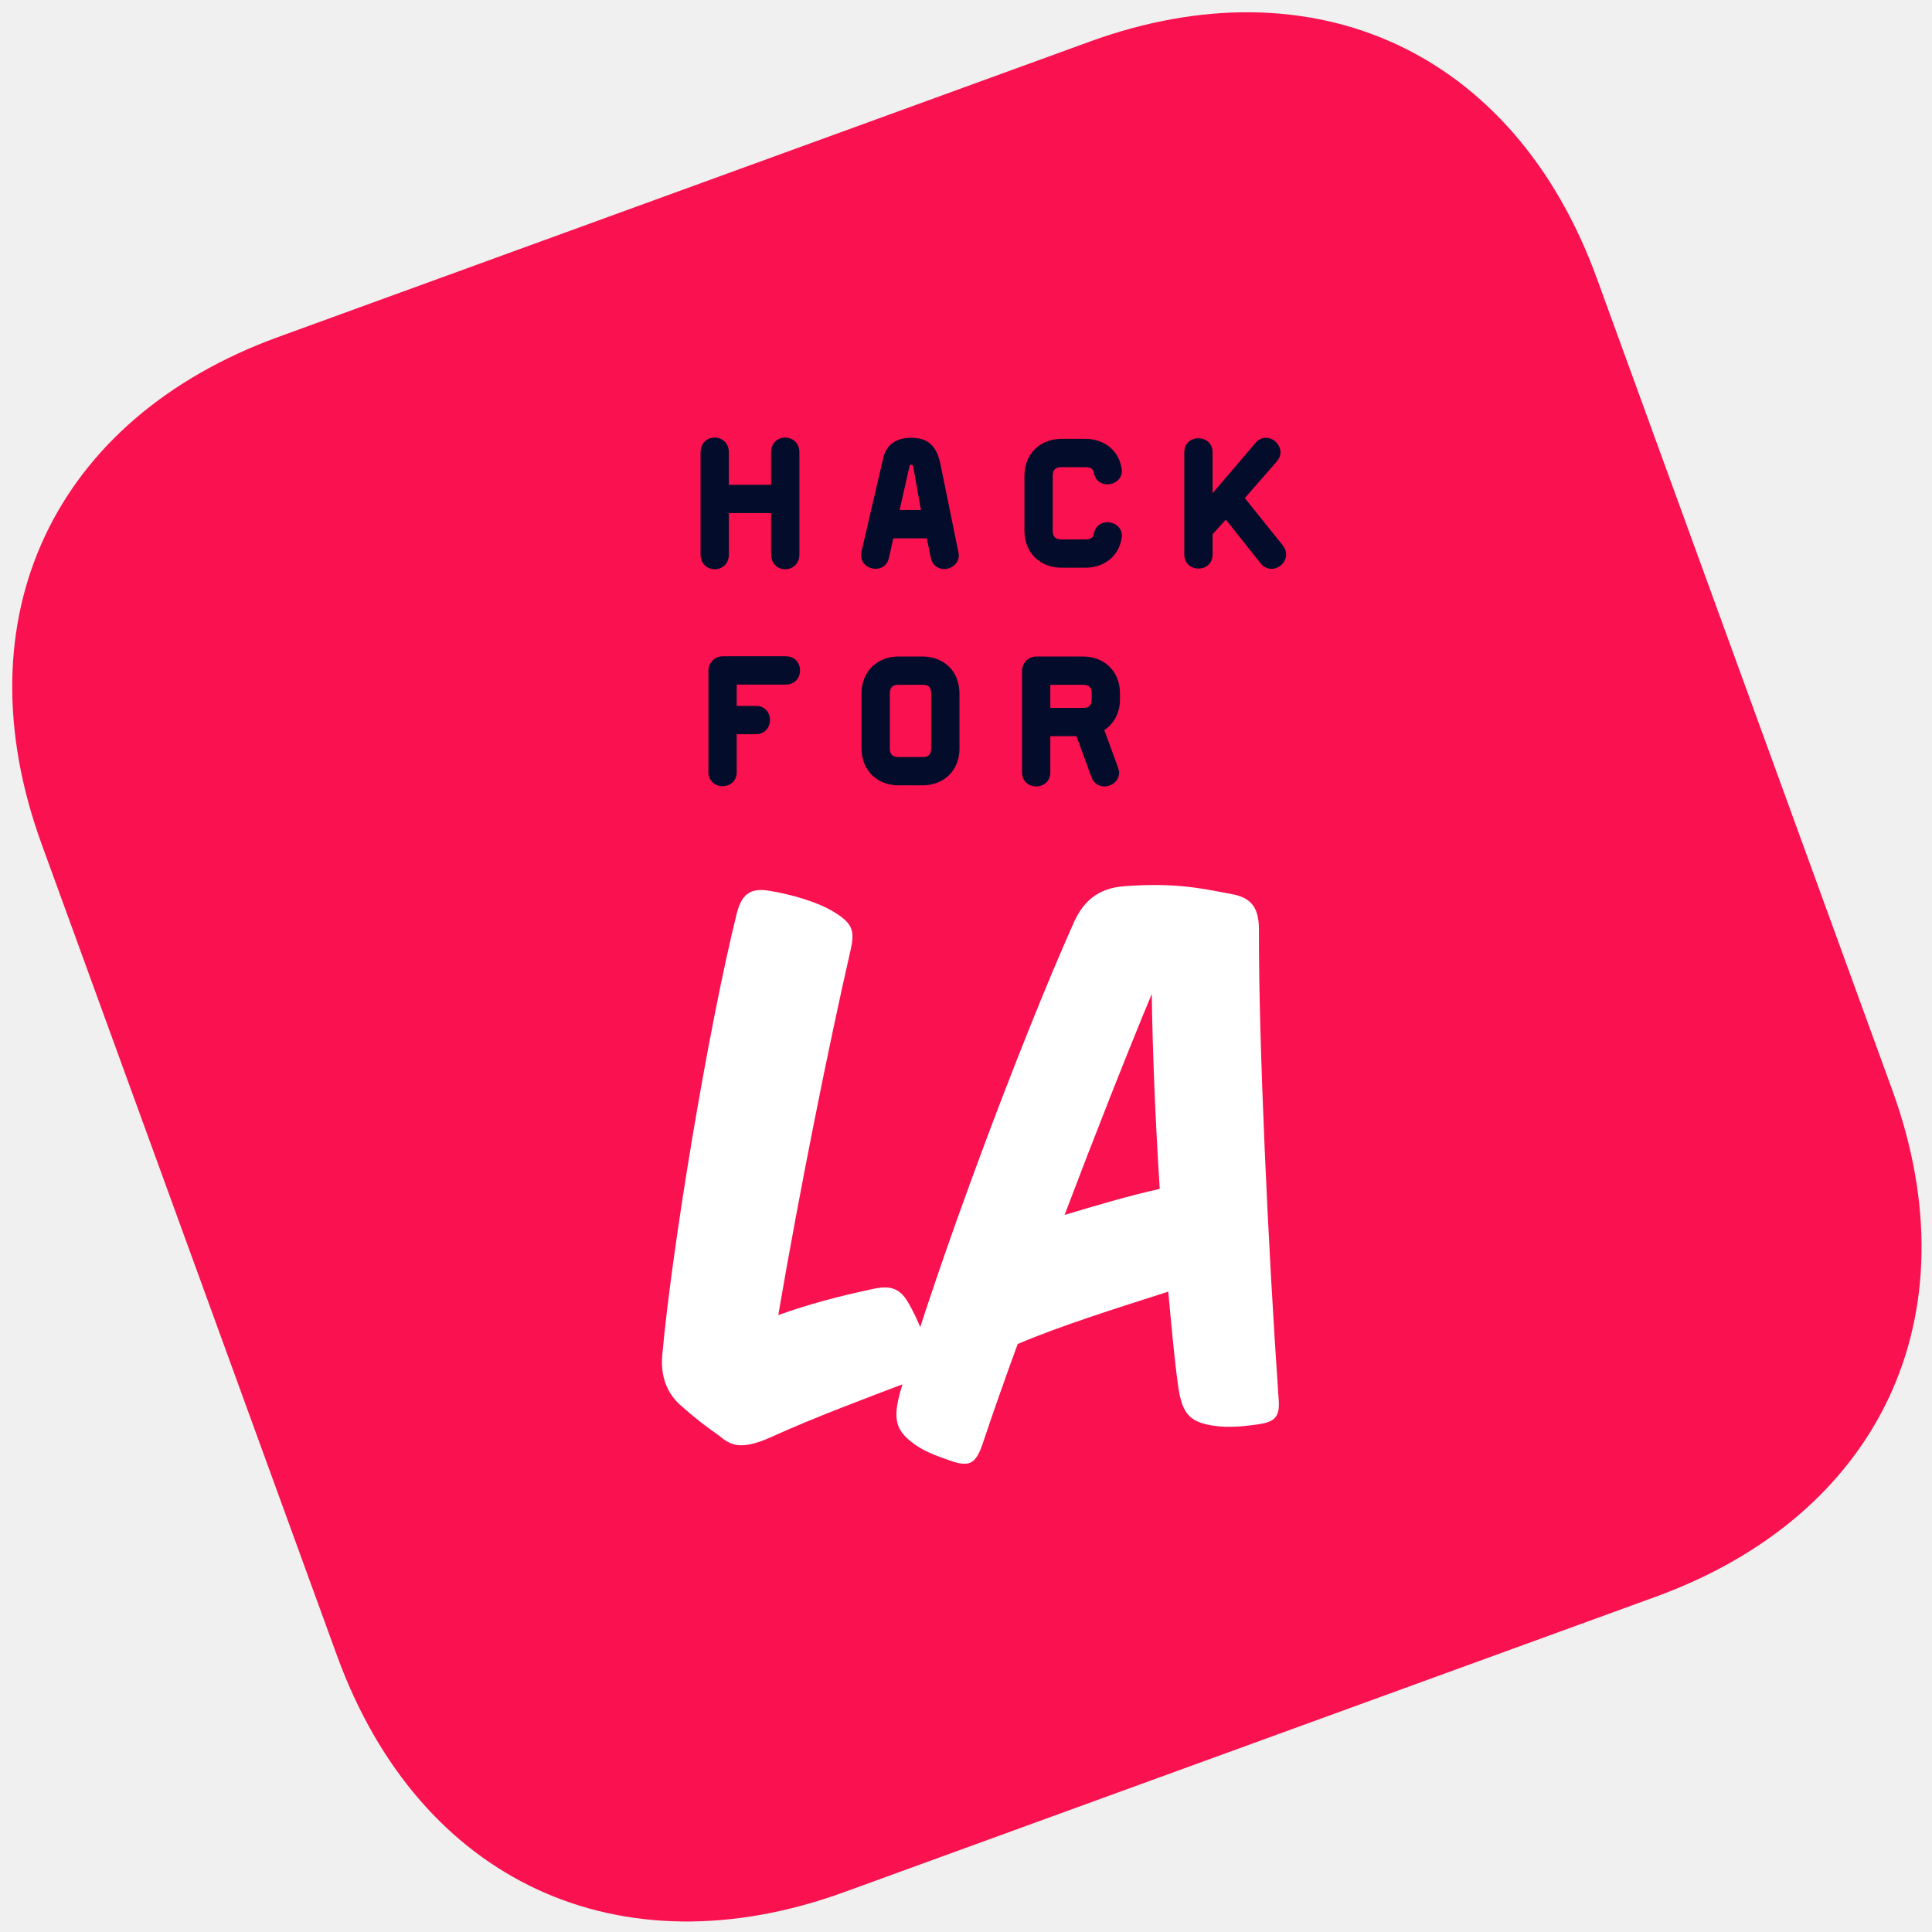
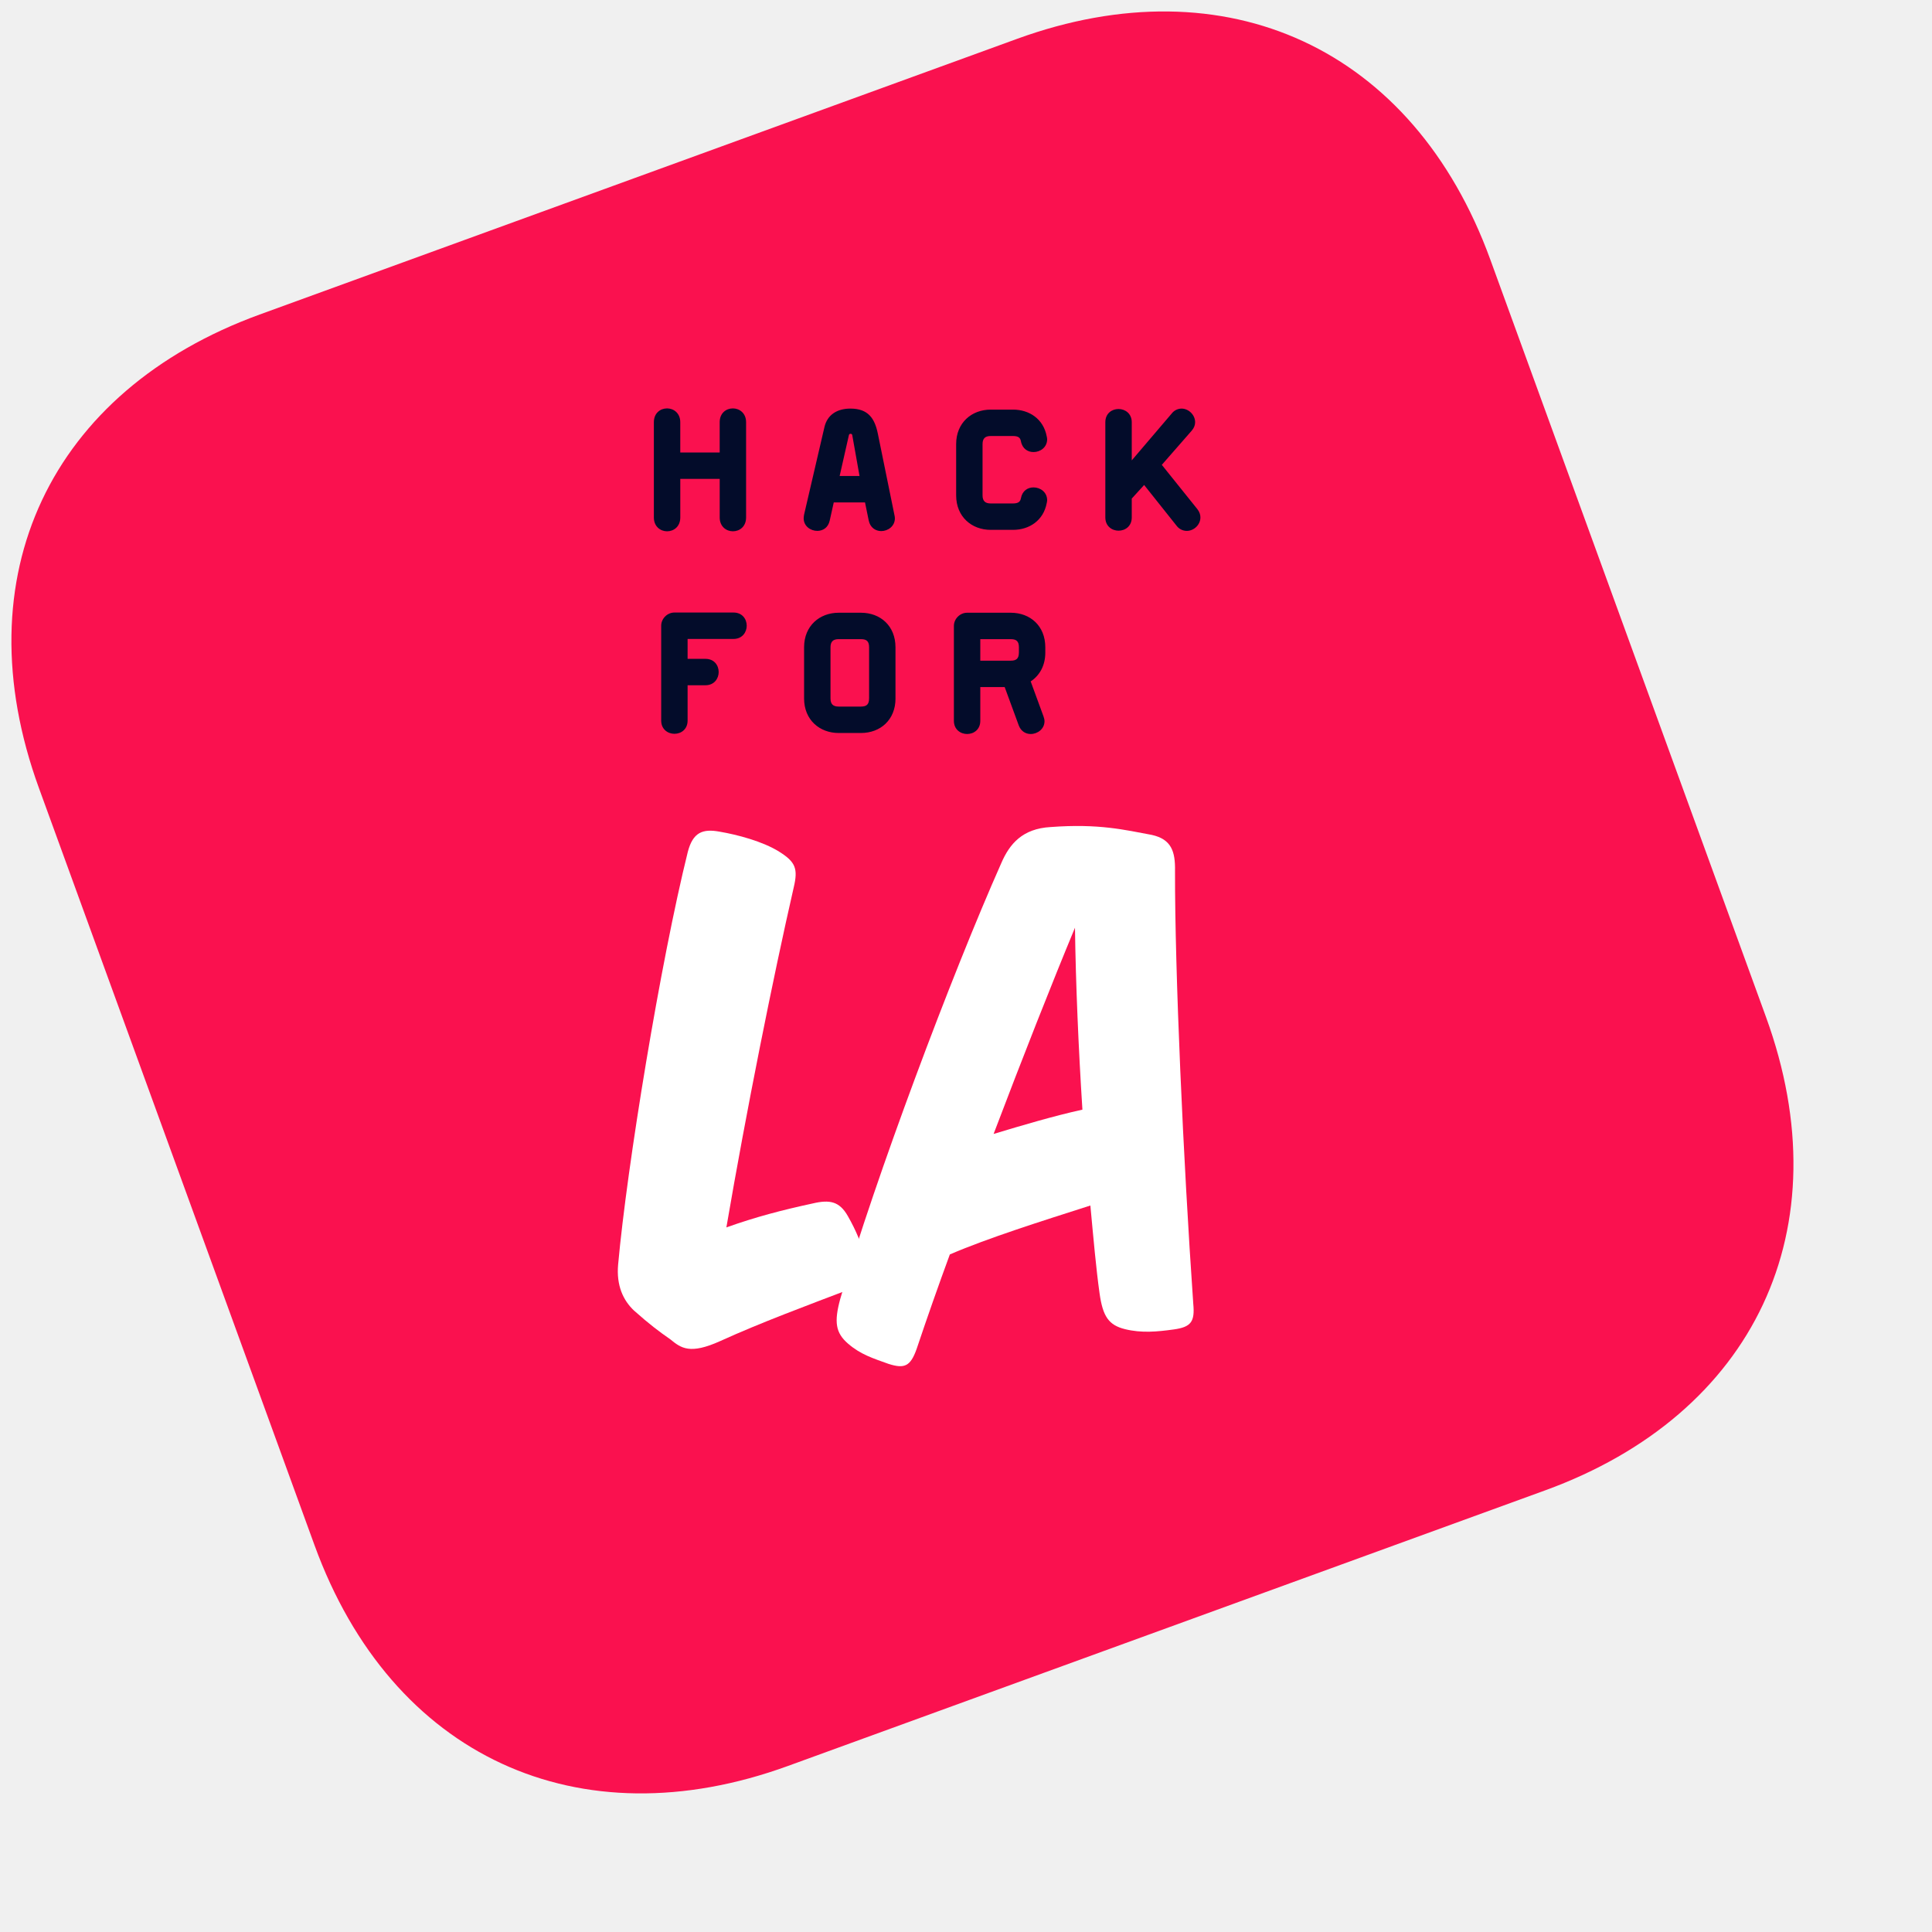
- <svg xmlns="http://www.w3.org/2000/svg" class="logo" width="140" height="140">
+ <svg xmlns="http://www.w3.org/2000/svg" class="logo" viewBox="0 0 150 150" fill="none">
  <g fill="none" fill-rule="evenodd">
    <path d="M78.954 3.02c16.235-5.91 30.768.688 36.756 17.14l21.399 58.794c5.988 16.451-.905 30.847-17.14 36.756l-58.794 21.399c-16.235 5.909-30.768-.688-36.756-17.14L3.02 61.176c-5.987-16.451.906-30.847 17.14-36.756l58.795-21.4z" fill="#FA114F" />
    <path d="M57.926 40.176V32.78c0-.71-.52-1.072-1.025-1.072-.52 0-1.025.363-1.025 1.072v2.35h-3.06v-2.35c0-.71-.52-1.072-1.025-1.072-.52 0-1.025.363-1.025 1.072v7.397c0 .71.52 1.073 1.025 1.073.52 0 1.026-.363 1.026-1.073V37.18h3.06v2.996c0 .71.52 1.073 1.024 1.073.52 0 1.025-.363 1.025-1.073zm11.553.063c0 .615-.537.994-1.057.994-.442 0-.867-.268-.978-.836l-.284-1.388h-2.428c-.11.473-.206.946-.316 1.42-.126.551-.536.788-.962.788-.52 0-1.057-.363-1.057-.978 0-.079.016-.19.032-.284l1.577-6.781c.22-.978.994-1.451 2.019-1.451 1.403 0 1.892.788 2.129 1.94l1.293 6.34c.016.078.032.157.032.236zm-2.745-3.28l-.567-3.186s-.016-.095-.127-.095c-.094 0-.094.048-.126.08l-.725 3.2h1.545zM81.3 34.104c0-.079-.016-.142-.032-.22-.252-1.357-1.356-2.082-2.618-2.082h-1.734c-1.467 0-2.681 1.009-2.681 2.68v3.975c0 1.672 1.214 2.681 2.68 2.681h1.735c1.262 0 2.366-.725 2.618-2.082.016-.079.032-.142.032-.22 0-.631-.536-.994-1.057-.994-.441 0-.867.252-.978.836-.047.252-.173.41-.615.41h-1.734c-.426 0-.631-.19-.631-.631v-3.974c0-.442.205-.631.63-.631h1.735c.442 0 .568.158.615.41.11.583.537.836.978.836.52 0 1.057-.363 1.057-.994zm11.9 6.072c0-.205-.064-.426-.237-.647l-2.76-3.438 2.318-2.65c.19-.22.268-.44.268-.662 0-.567-.505-1.056-1.057-1.056a.982.982 0 0 0-.757.378l-3.106 3.643V32.78c0-.678-.52-1.025-1.026-1.025-.52 0-1.025.347-1.025 1.025v7.397c0 .678.52 1.025 1.025 1.025.52 0 1.026-.347 1.026-1.025V38.71l.962-1.056 2.523 3.17a.99.99 0 0 0 .788.394c.552 0 1.057-.473 1.057-1.04zm-35.225 8.406c0-.52-.347-1.025-1.025-1.025h-4.59c-.552 0-1.025.473-1.025 1.025v7.365c0 .678.52 1.025 1.025 1.025.52 0 1.025-.347 1.025-1.025v-2.744h1.388c.678 0 1.025-.52 1.025-1.025 0-.52-.347-1.025-1.025-1.025h-1.388v-1.546h3.565c.678 0 1.025-.52 1.025-1.025zm11.552 5.646c0 1.656-1.167 2.681-2.681 2.681H65.11c-1.467 0-2.681-1.01-2.681-2.681v-3.974c0-1.672 1.214-2.681 2.681-2.681h1.735c1.514 0 2.68 1.025 2.68 2.68v3.975zm-2.05 0v-3.974c0-.458-.19-.631-.631-.631H65.11c-.426 0-.63.19-.63.63v3.975c0 .442.204.63.63.63h1.735c.441 0 .63-.173.63-.63zm13.681-3.564c0 1.01-.442 1.782-1.136 2.24l.994 2.712c.047.142.079.252.079.378 0 .6-.536.994-1.073.994-.378 0-.757-.205-.93-.678l-1.088-2.965H76.11v2.618c0 .678-.504 1.025-1.025 1.025-.505 0-1.025-.347-1.025-1.025v-7.365c0-.552.473-1.025 1.025-1.025h3.39c1.515 0 2.682 1.025 2.682 2.68v.41zm-2.05 0v-.41c0-.458-.19-.631-.631-.631H76.11v1.672h2.366c.442 0 .63-.174.63-.631z" fill="#030C2A" />
    <g fill="#FFF">
      <path d="M66.062 100.06c1.57-.588 1.58-.957 1.154-2.244-.289-1.184-.75-2.283-1.398-3.416-.65-1.133-1.403-1.272-2.707-.967-2.435.526-4.442 1.053-6.715 1.863 1.546-9.035 3.634-19.431 5.227-26.39.346-1.457.15-1.98-1.125-2.78-1.276-.801-3.246-1.32-4.625-1.555-1.32-.243-2.075.046-2.473 1.572-2.11 8.501-4.716 24.358-5.41 32.048-.141 1.612.388 2.762 1.235 3.562 1.189 1.057 1.942 1.625 2.823 2.236.83.68 1.515 1.195 3.874.129 3.106-1.416 6.83-2.797 10.14-4.058z" />
      <path d="M84.656 93.596c-3.748 1.2-7.968 2.528-10.911 3.799a271.656 271.656 0 0 0-2.58 7.343c-.482 1.353-.945 1.54-2.162 1.16-1.224-.44-2.184-.733-3.159-1.576-.975-.842-1.093-1.683-.61-3.466 2.721-9.383 8.645-25.155 12.504-33.84.646-1.5 1.643-2.68 3.829-2.804 3.755-.283 5.785.227 7.858.61 1.517.338 1.832 1.273 1.803 2.808-.017 7.717.636 22.381 1.417 33.599.134 1.39-.176 1.8-1.496 1.986-1.32.185-2.53.294-3.797-.018-1.268-.311-1.73-.981-1.982-2.782-.27-1.922-.471-4.22-.714-6.819zm-7.513-5.557c2.29-.689 4.64-1.387 6.895-1.887-.306-4.794-.518-9.785-.577-14.124-1.784 4.291-4.085 10.126-6.318 16.011z" />
    </g>
  </g>
</svg>
